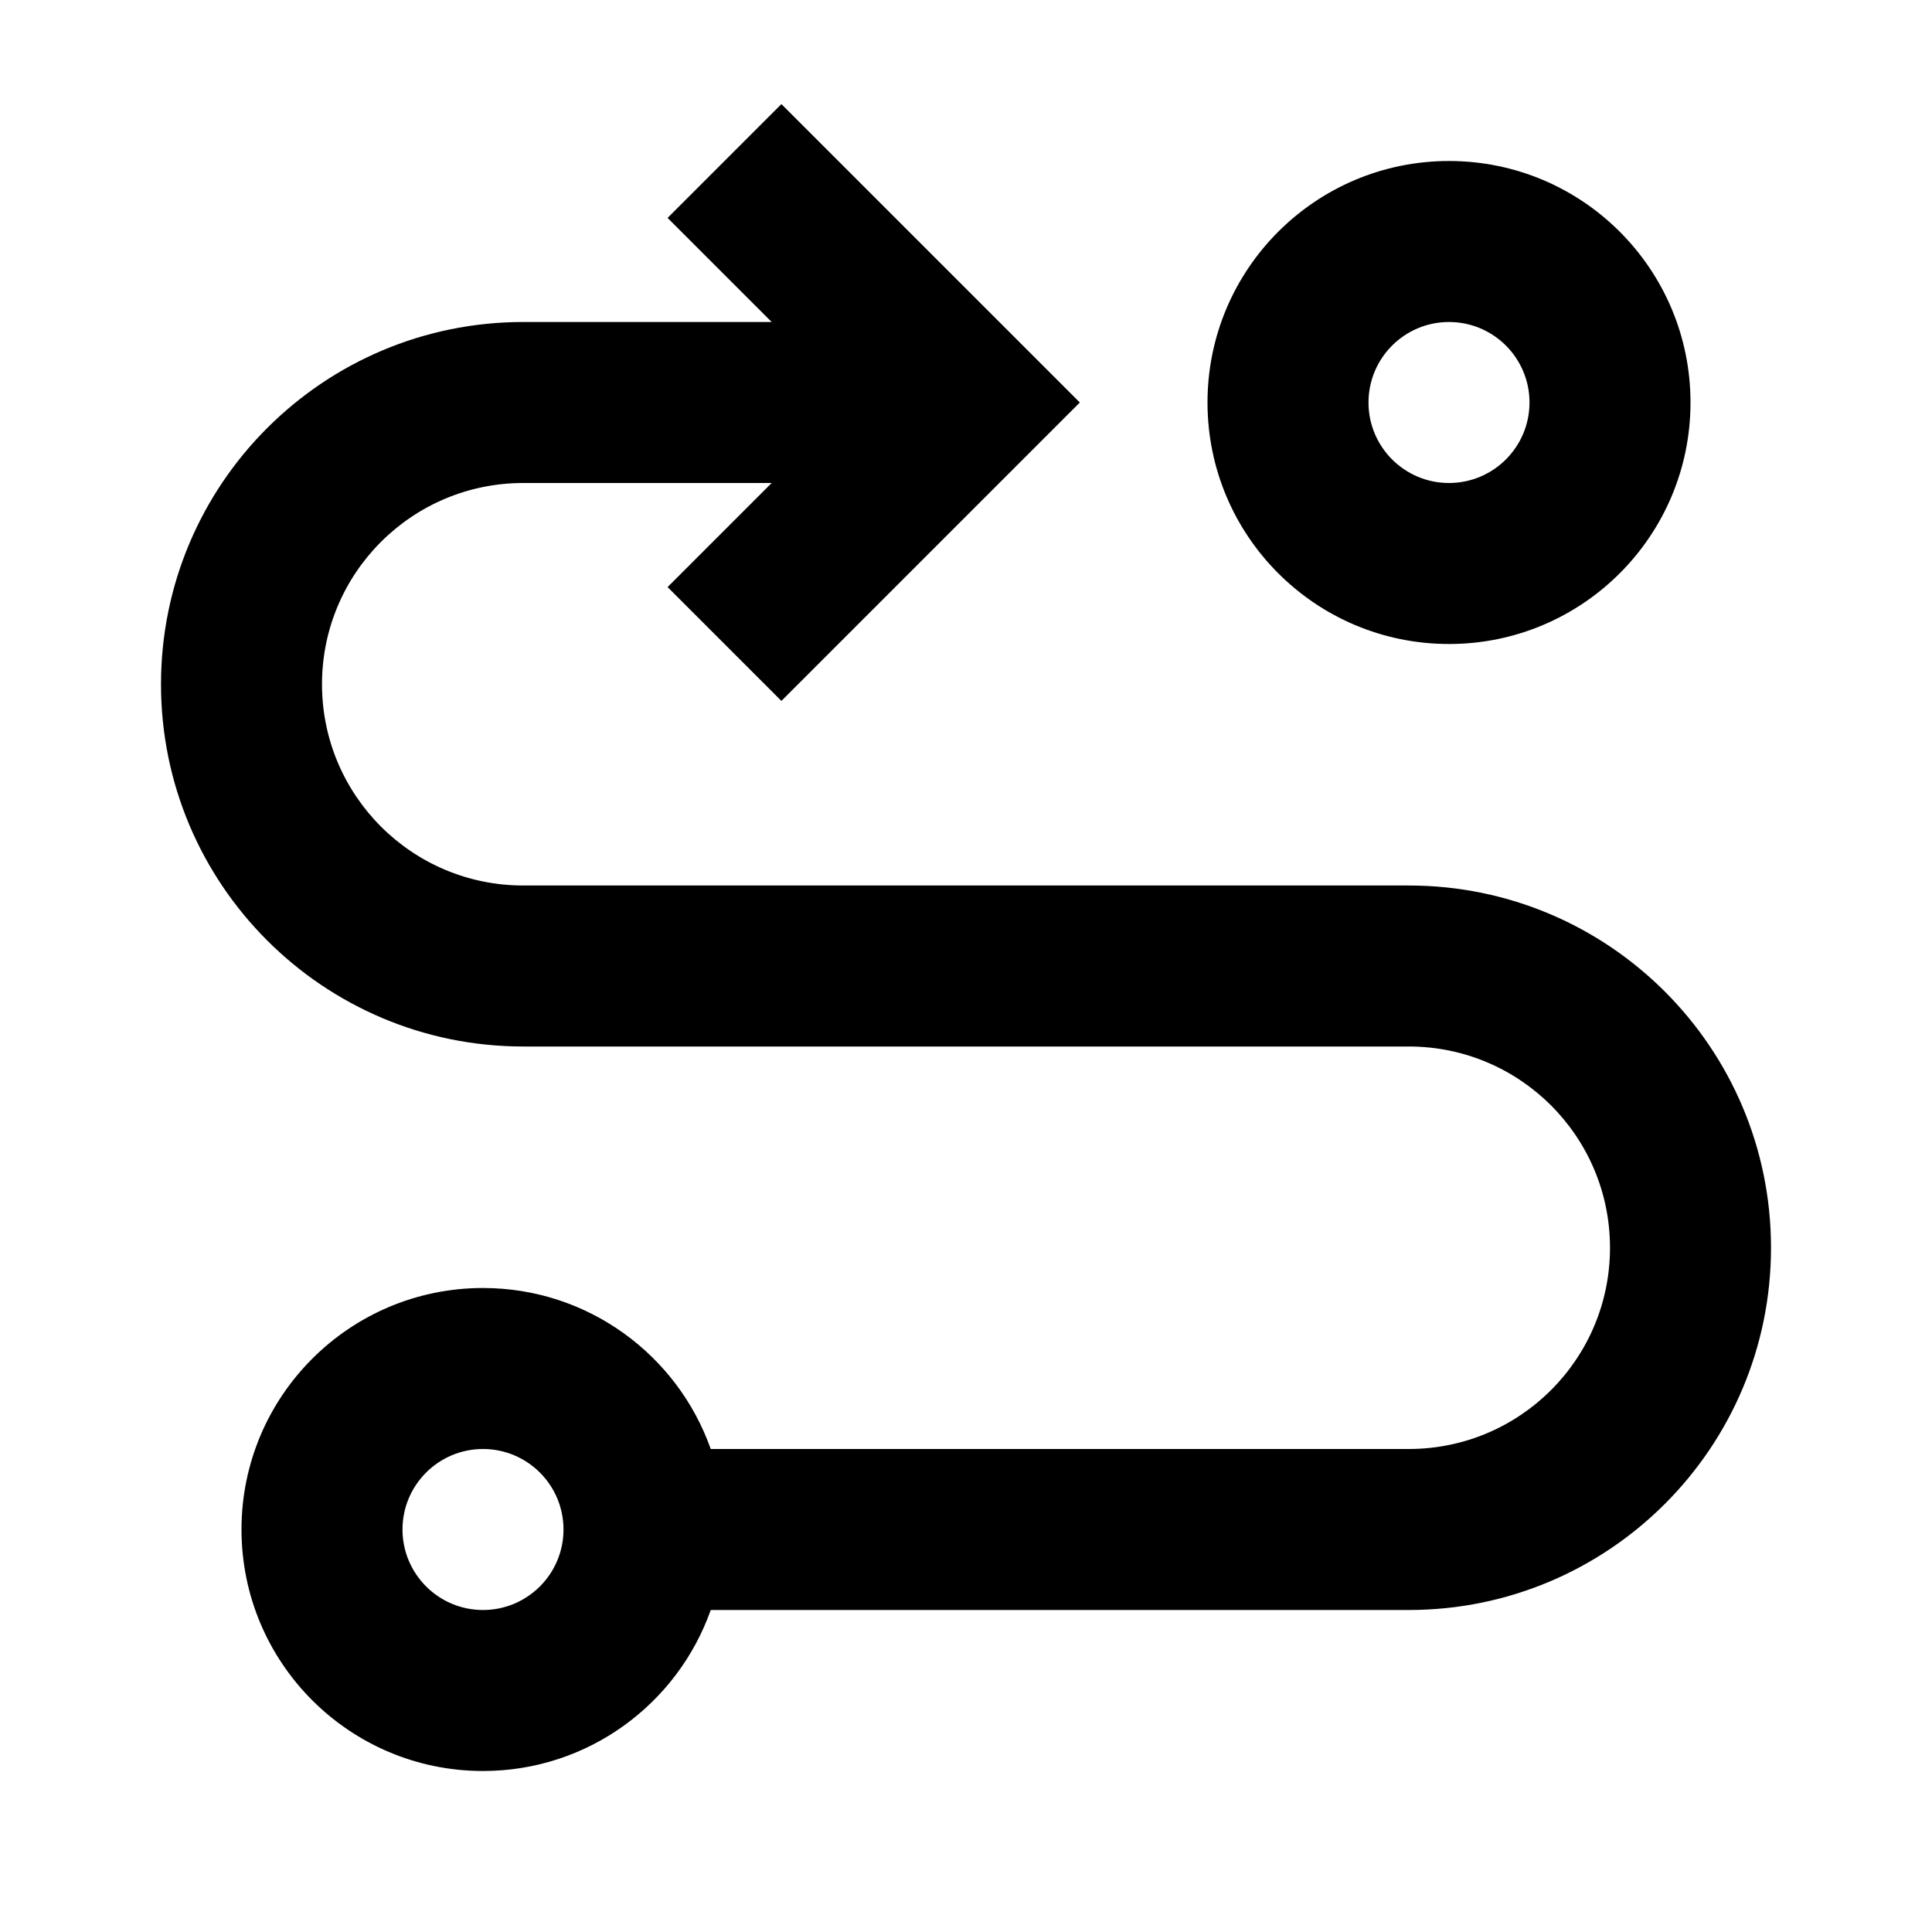
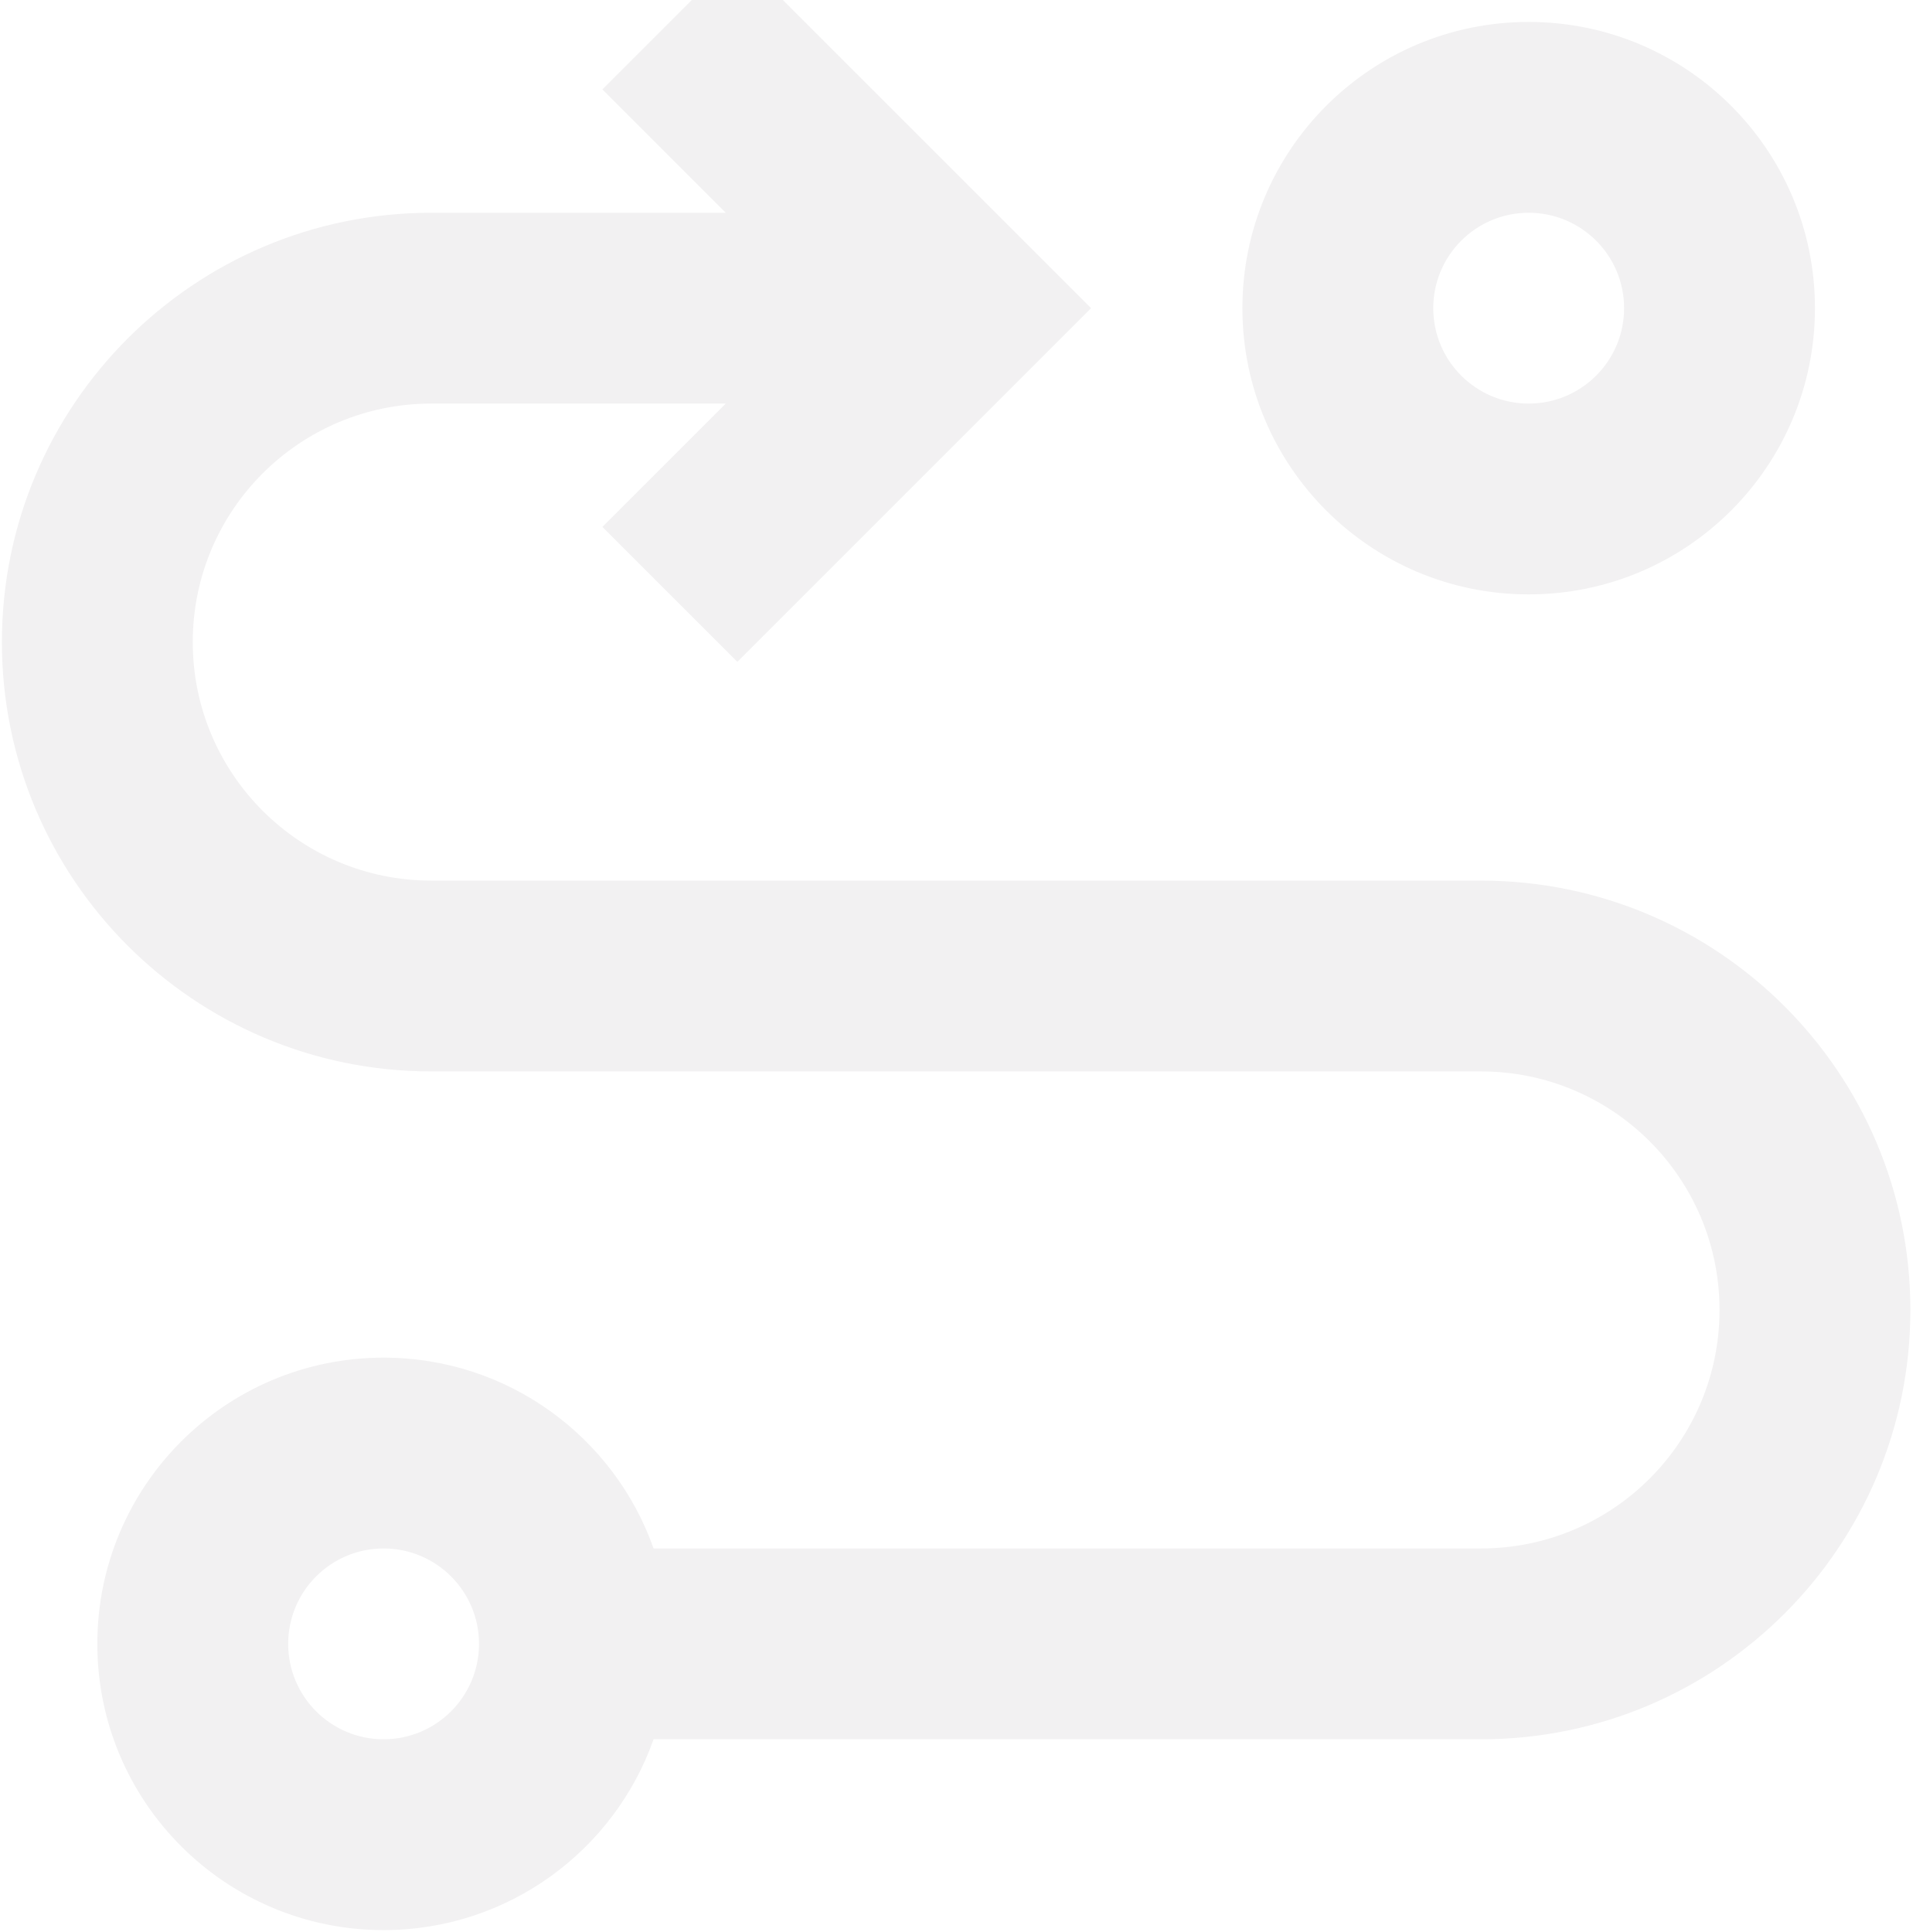
- <svg xmlns="http://www.w3.org/2000/svg" fill="#000000" width="800px" height="800px" viewBox="0 0 24 24">
-   <path fill-rule="evenodd" d="M8.829,20 C8.417,21.165 7.306,22 6,22 C4.343,22 3,20.657 3,19 C3,17.343 4.343,16 6,16 C7.306,16 8.417,16.835 8.829,18 L17.5,18 C18.881,18 20,16.881 20,15.5 C20,14.119 18.881,13 17.5,13 L6.5,13 C4.015,13 2,10.985 2,8.5 C2,6.015 4.015,4 6.5,4 L9.586,4 L8.293,2.707 L9.707,1.293 L13.414,5 L9.707,8.707 L8.293,7.293 L9.586,6 L6.5,6 C5.119,6 4,7.119 4,8.5 C4,9.881 5.119,11 6.5,11 L17.5,11 C19.985,11 22,13.015 22,15.5 C22,17.985 19.985,20 17.5,20 L8.829,20 Z M6,18 C5.448,18 5,18.448 5,19 C5,19.552 5.448,20 6,20 C6.552,20 7,19.552 7,19 C7,18.448 6.552,18 6,18 Z M18,2 C19.657,2 21,3.343 21,5 C21,6.657 19.657,8 18,8 C16.343,8 15,6.657 15,5 C15,3.343 16.343,2 18,2 Z M18,4 C17.448,4 17,4.448 17,5 C17,5.552 17.448,6 18,6 C18.552,6 19,5.552 19,5 C19,4.448 18.552,4 18,4 Z" />
+ <svg xmlns="http://www.w3.org/2000/svg" width="668" height="675" viewBox="0 0 668 675" fill="none">
+   <path fill-rule="evenodd" clip-rule="evenodd" d="M228.31 607.667C214.582 646.506 177.541 674.333 134 674.333C78.772 674.333 34 629.562 34 574.333C34 519.105 78.772 474.333 134 474.333C177.541 474.333 214.582 502.16 228.31 541H517.333C563.357 541 600.667 503.69 600.667 457.667C600.667 411.643 563.357 374.333 517.333 374.333H150.667C67.824 374.333 0.667 307.176 0.667 224.333C0.667 141.491 67.824 74.333 150.667 74.333H253.526L210.43 31.237L257.57 -15.903L381.14 107.667L257.57 231.237L210.43 184.096L253.526 141H150.667C104.643 141 67.333 178.31 67.333 224.333C67.333 270.357 104.643 307.667 150.667 307.667H517.333C600.176 307.667 667.333 374.824 667.333 457.667C667.333 540.509 600.176 607.667 517.333 607.667H228.31ZM134 541C115.591 541 100.667 555.924 100.667 574.333C100.667 592.743 115.591 607.667 134 607.667C152.41 607.667 167.333 592.743 167.333 574.333C167.333 555.924 152.41 541 134 541ZM534 7.667C589.228 7.667 634 52.438 634 107.667C634 162.895 589.228 207.667 534 207.667C478.772 207.667 434 162.895 434 107.667C434 52.438 478.772 7.667 534 7.667ZM534 74.333C515.591 74.333 500.667 89.257 500.667 107.667C500.667 126.076 515.591 141 534 141C552.409 141 567.333 126.076 567.333 107.667C567.333 89.257 552.409 74.333 534 74.333Z" fill="#F2F1F2" />
</svg>
